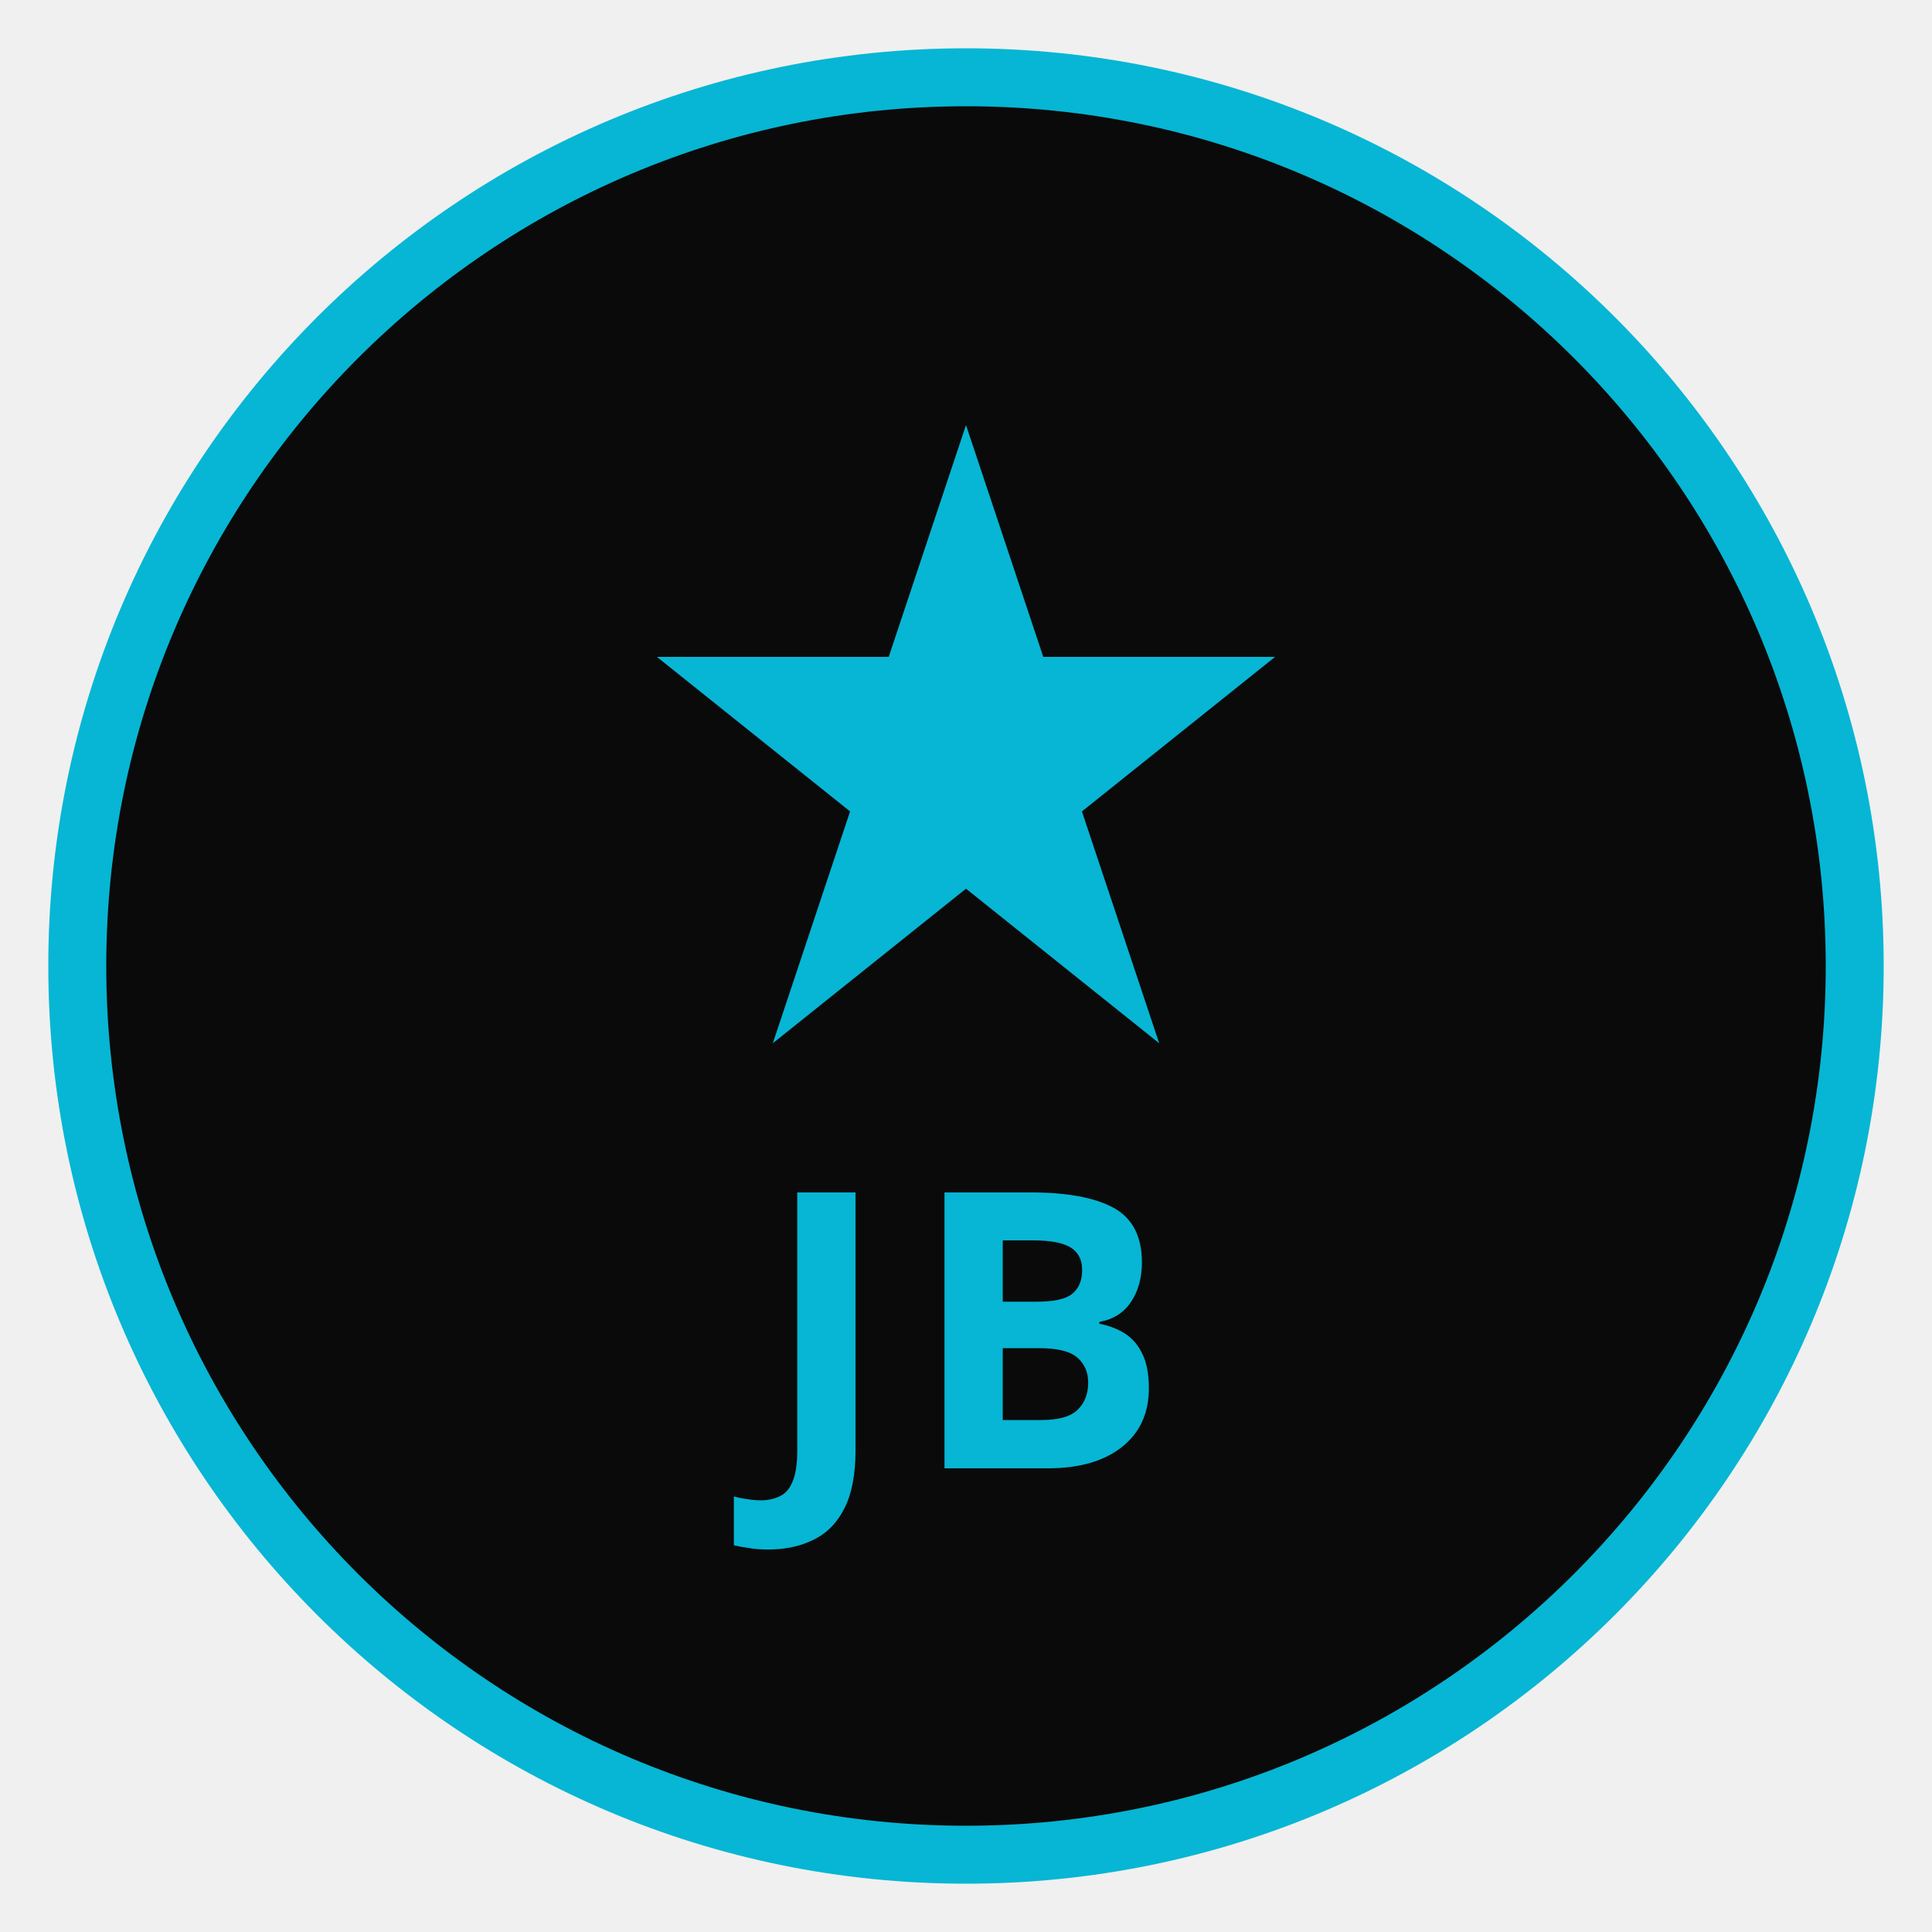
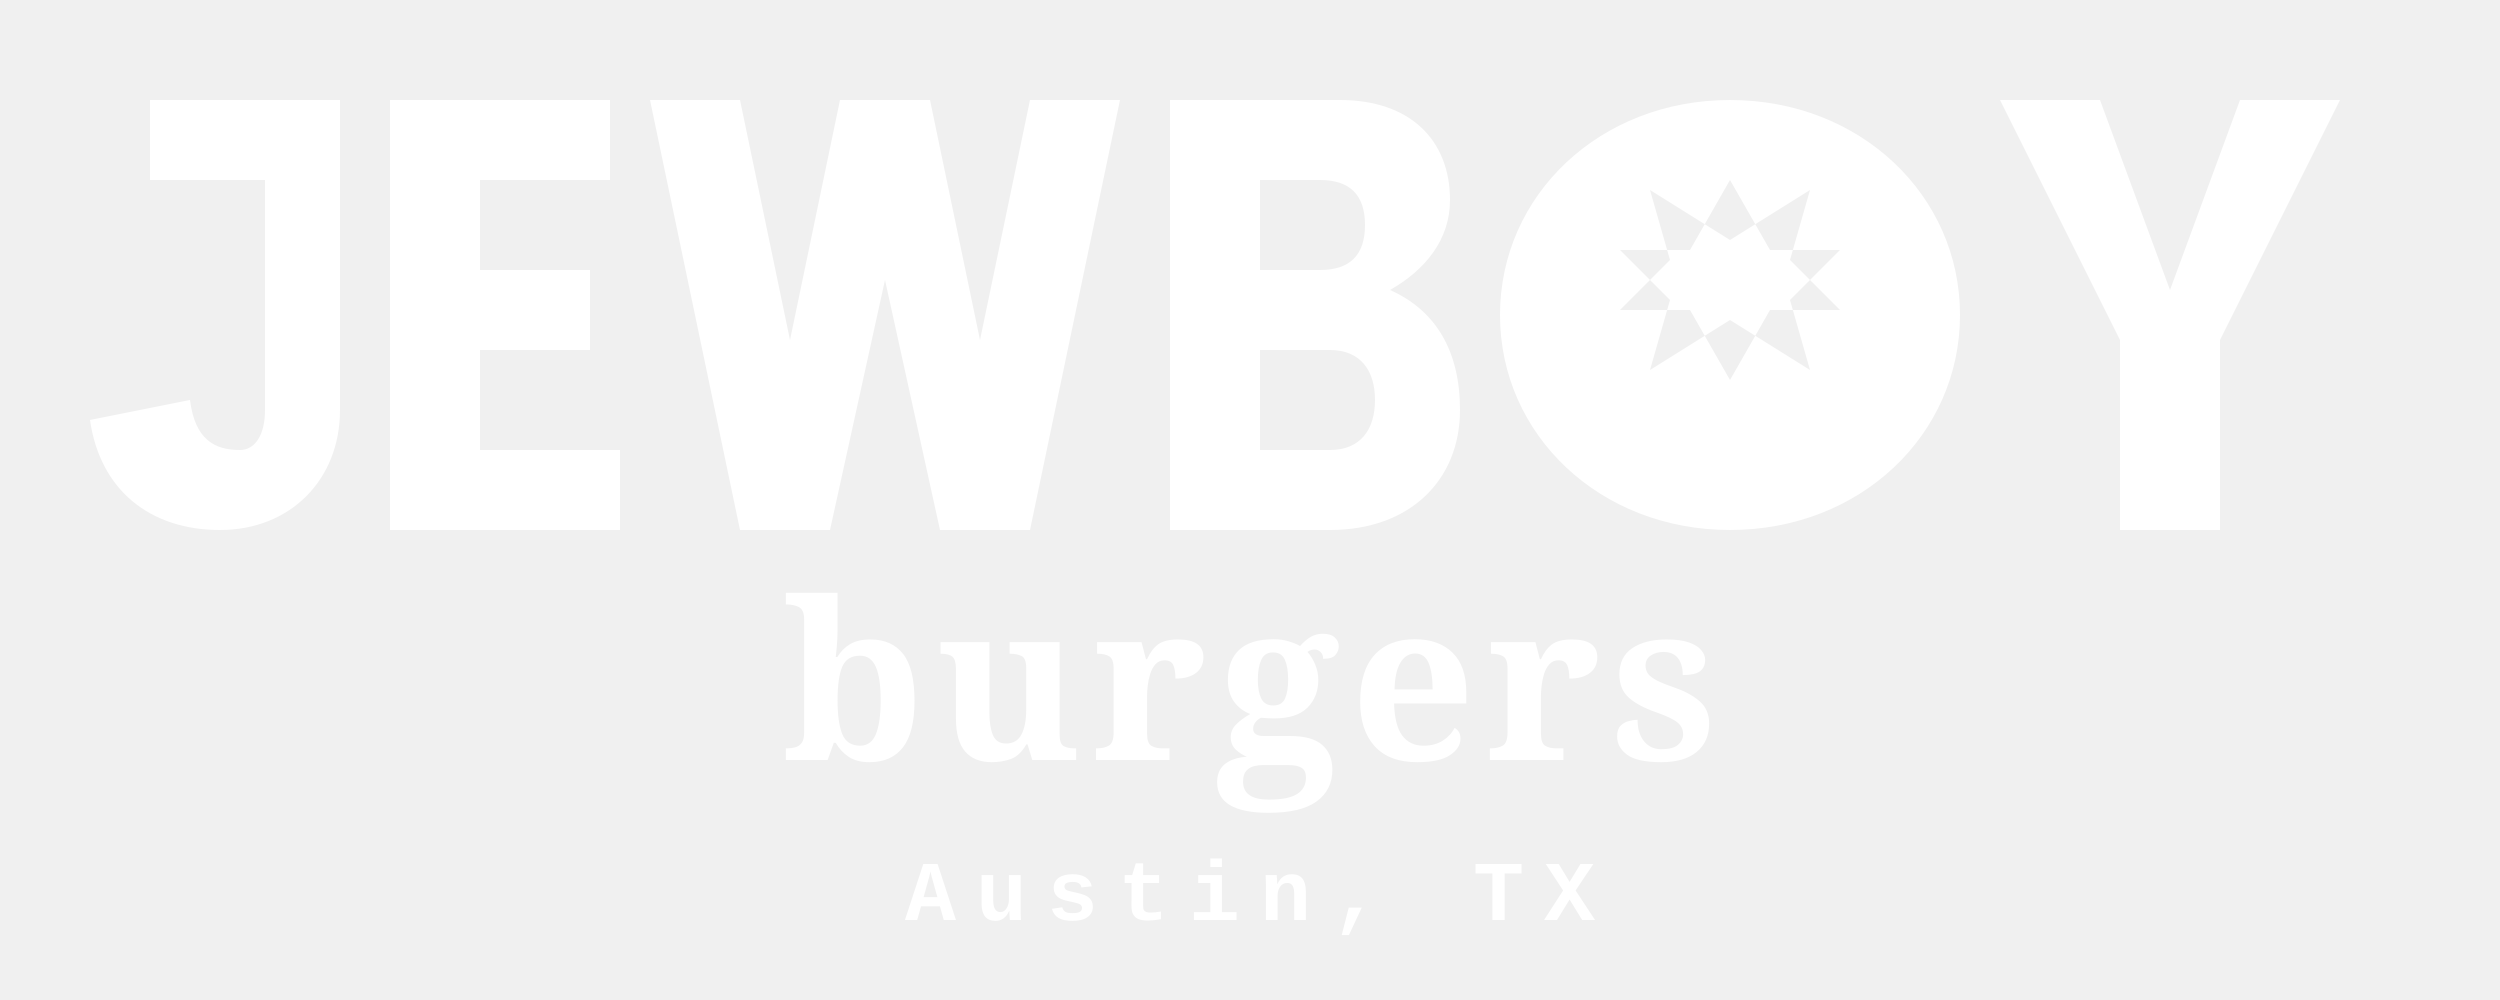
- <svg xmlns="http://www.w3.org/2000/svg" viewBox="0 0 100 100" fill="none">
-   <circle cx="50" cy="50" r="46" stroke="#06B6D4" stroke-width="3" fill="#0A0A0A" />
-   <polygon points="50,22 54,34 66,34 56,42 60,54 50,46 40,54 44,42 34,34 46,34" fill="#06B6D4" />
-   <text x="50" y="76" fill="#06B6D4" font-family="'Space Grotesk', 'Impact', sans-serif" font-size="20" font-weight="900" text-anchor="middle" letter-spacing="1">JB</text>
+ <svg xmlns="http://www.w3.org/2000/svg" viewBox="0 0 500 200" fill="none">
+   <g fill="#FFFFFF">
+     <path d="M 30 20 H 68 V 82 C 68 96 58 106 44 106 C 30 106 20 98 18 84 L 38 80 C 39 88 43 90 48 90 C 51 90 53 87 53 82 V 36 H 30 V 20 Z" />
+     <path d="M 78 20 H 122 V 36 H 96 V 54 H 118 V 70 H 96 V 90 H 124 V 106 H 78 V 20 Z" />
+     <path d="M 130 20 H 148 L 158 68 L 168 20 H 186 L 196 68 L 206 20 H 224 L 206 106 H 188 L 177 56 L 166 106 H 148 L 130 20 Z" />
+     <path d="M 234 20 H 268 C 282 20 290 28 290 40 C 290 48 285 54 278 58 C 287 62 292 70 292 82 C 292 96 282 106 266 106 H 234 V 20 Z M 252 36 V 54 H 264 C 270 54 273 51 273 45 C 273 39 270 36 264 36 H 252 Z M 252 70 V 90 H 266 C 272 90 275 86 275 80 C 275 74 272 70 266 70 H 252 Z" />
+     <path fill-rule="evenodd" d="M 346 20 C 372 20 392 39 392 63 C 392 87 372 106 346 106 C 320 106 300 87 300 63 C 300 39 320 20 346 20 Z M 346 36 L 354 50 H 368 L 358 60 L 362 74 L 346 64 L 330 74 L 334 60 L 324 50 H 338 L 346 36 Z M 346 76 L 338 62 H 324 L 334 52 L 330 38 L 346 48 L 362 38 L 358 52 L 368 62 H 354 L 346 76 Z" />
+     <path d="M 400 20 H 420 L 434 58 L 448 20 H 468 L 444 68 V 106 H 424 V 68 L 400 20 Z" />
+   </g>
+   <text x="250" y="152" fill="#FFFFFF" font-family="'UnifrakturMaguntia', 'Old English Text MT', 'Cloister Black', 'Georgia', serif" font-size="44" font-weight="bold" text-anchor="middle" letter-spacing="2">burgers</text>
+   <text x="250" y="184" fill="#FFFFFF" font-family="'Courier New', 'JetBrains Mono', monospace" font-size="17" font-weight="bold" text-anchor="middle" letter-spacing="4">Austin, TX</text>
</svg>
